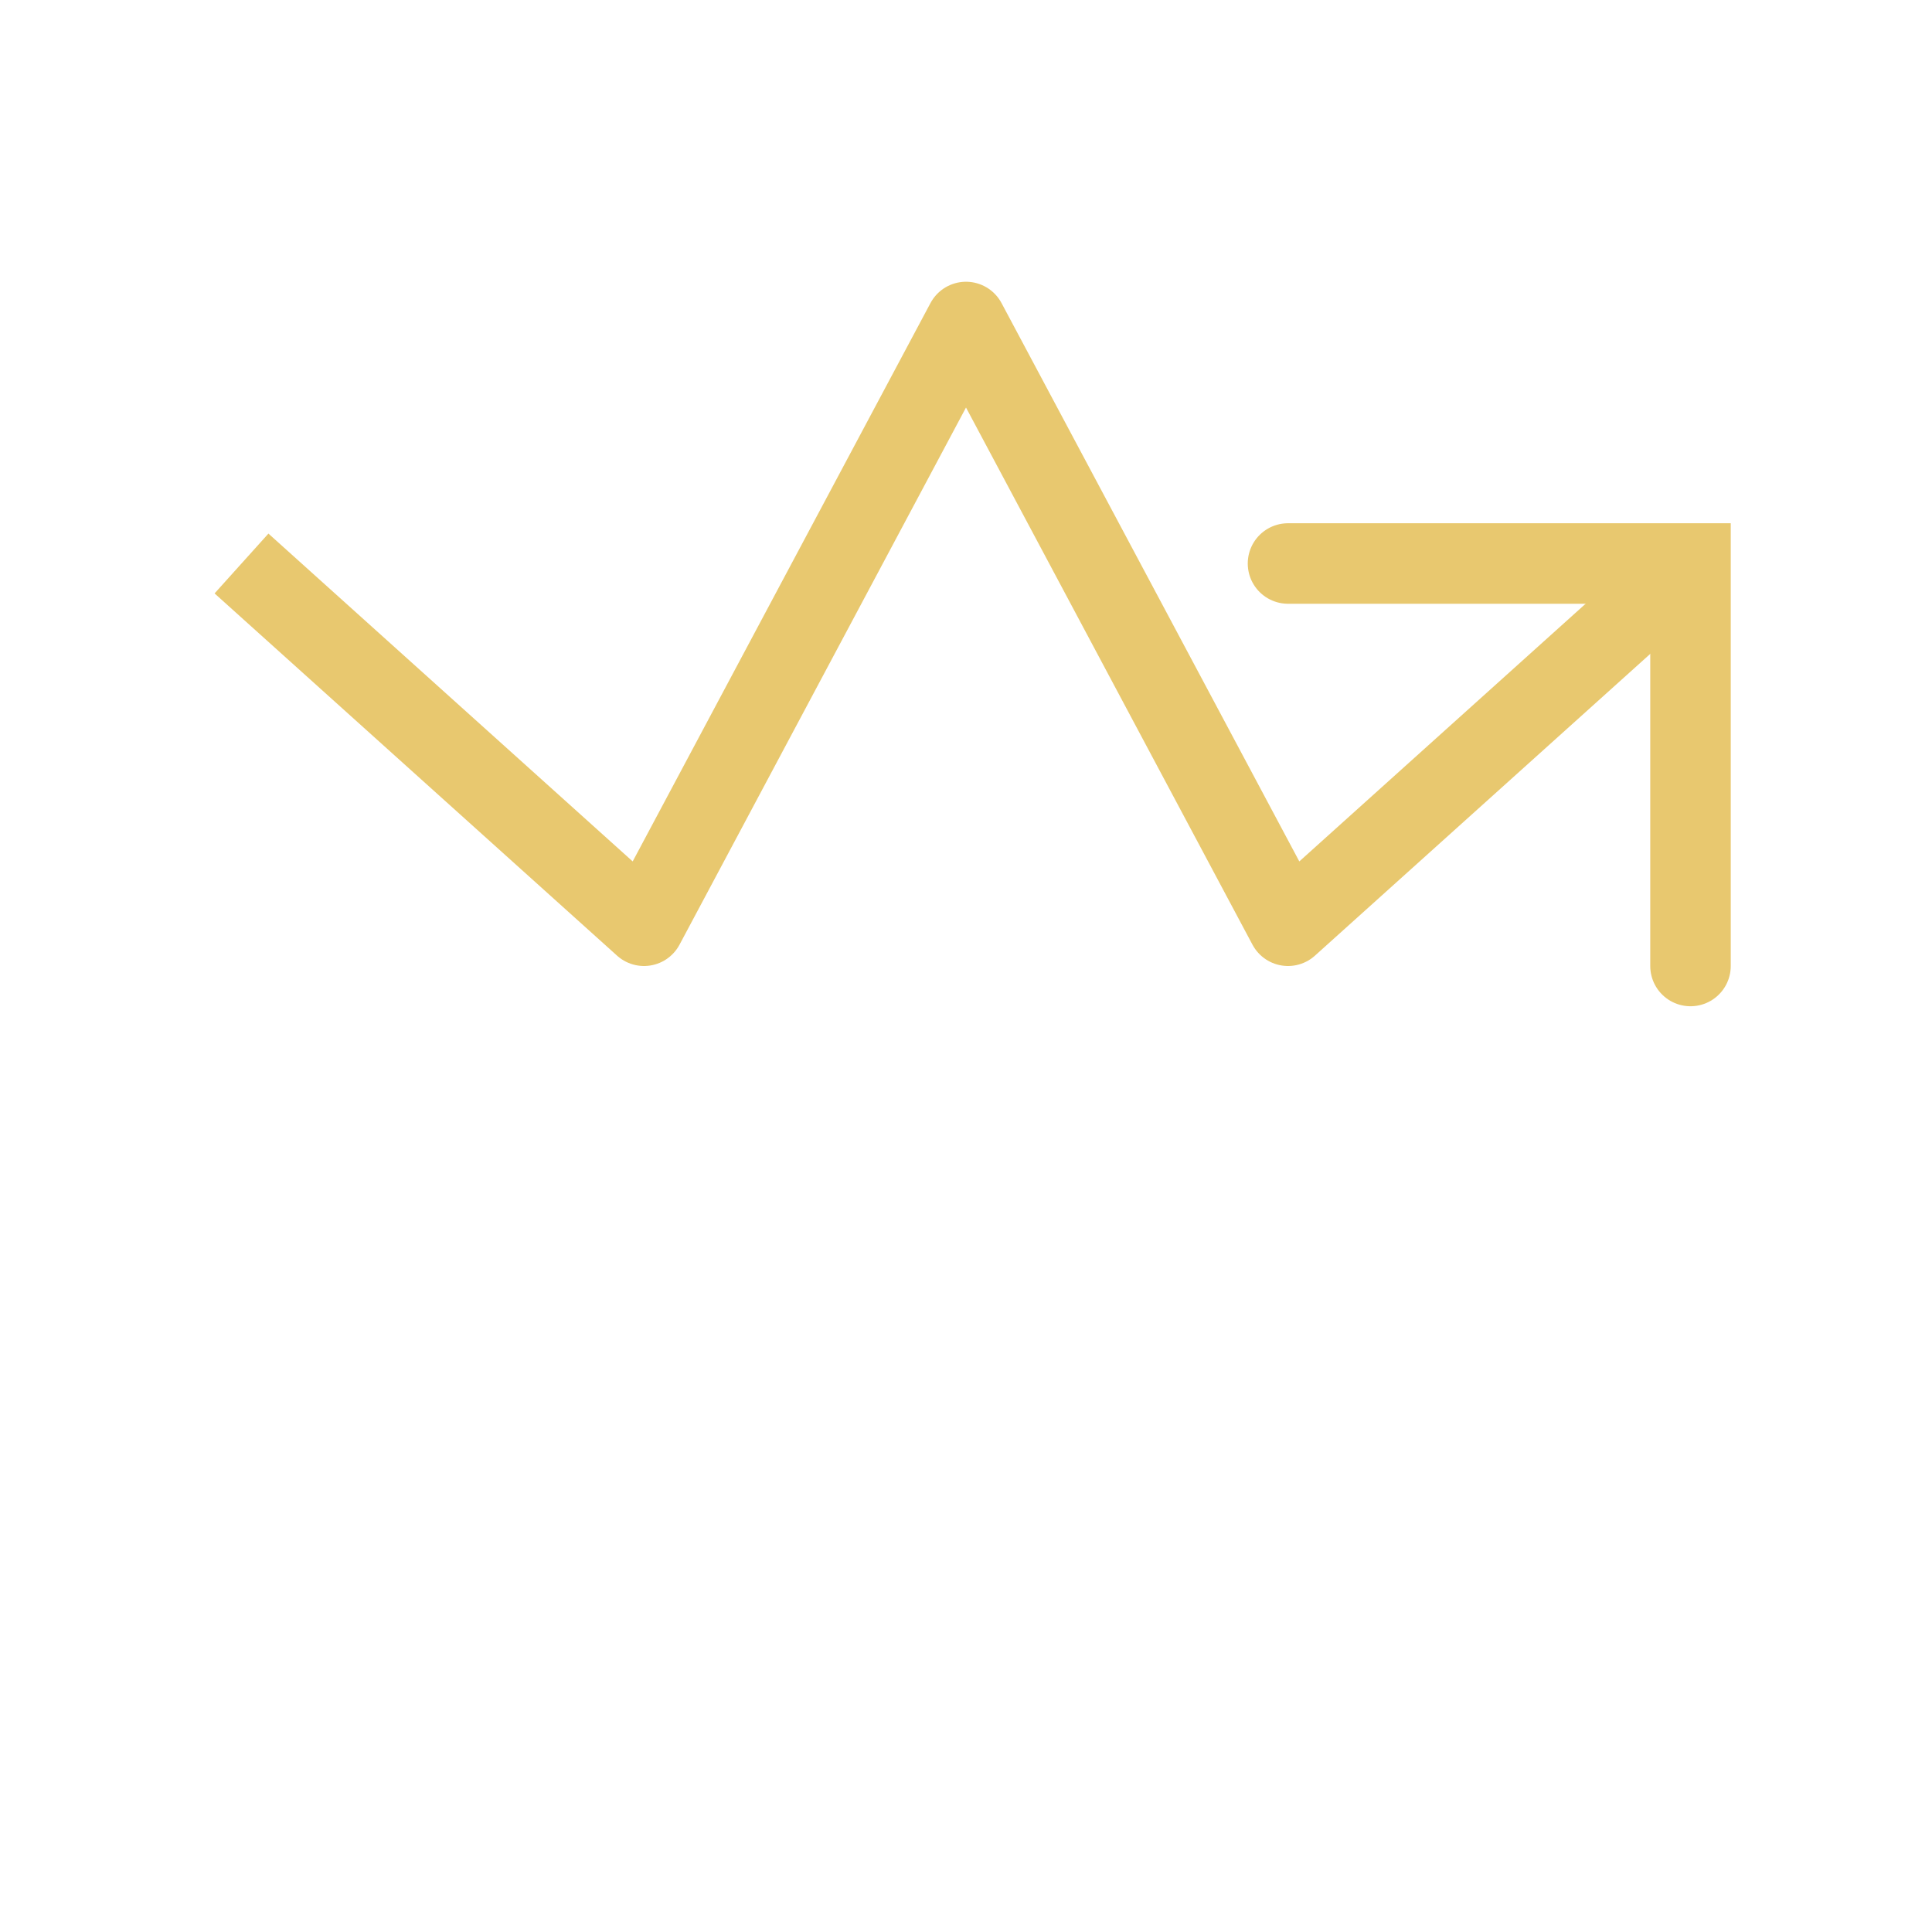
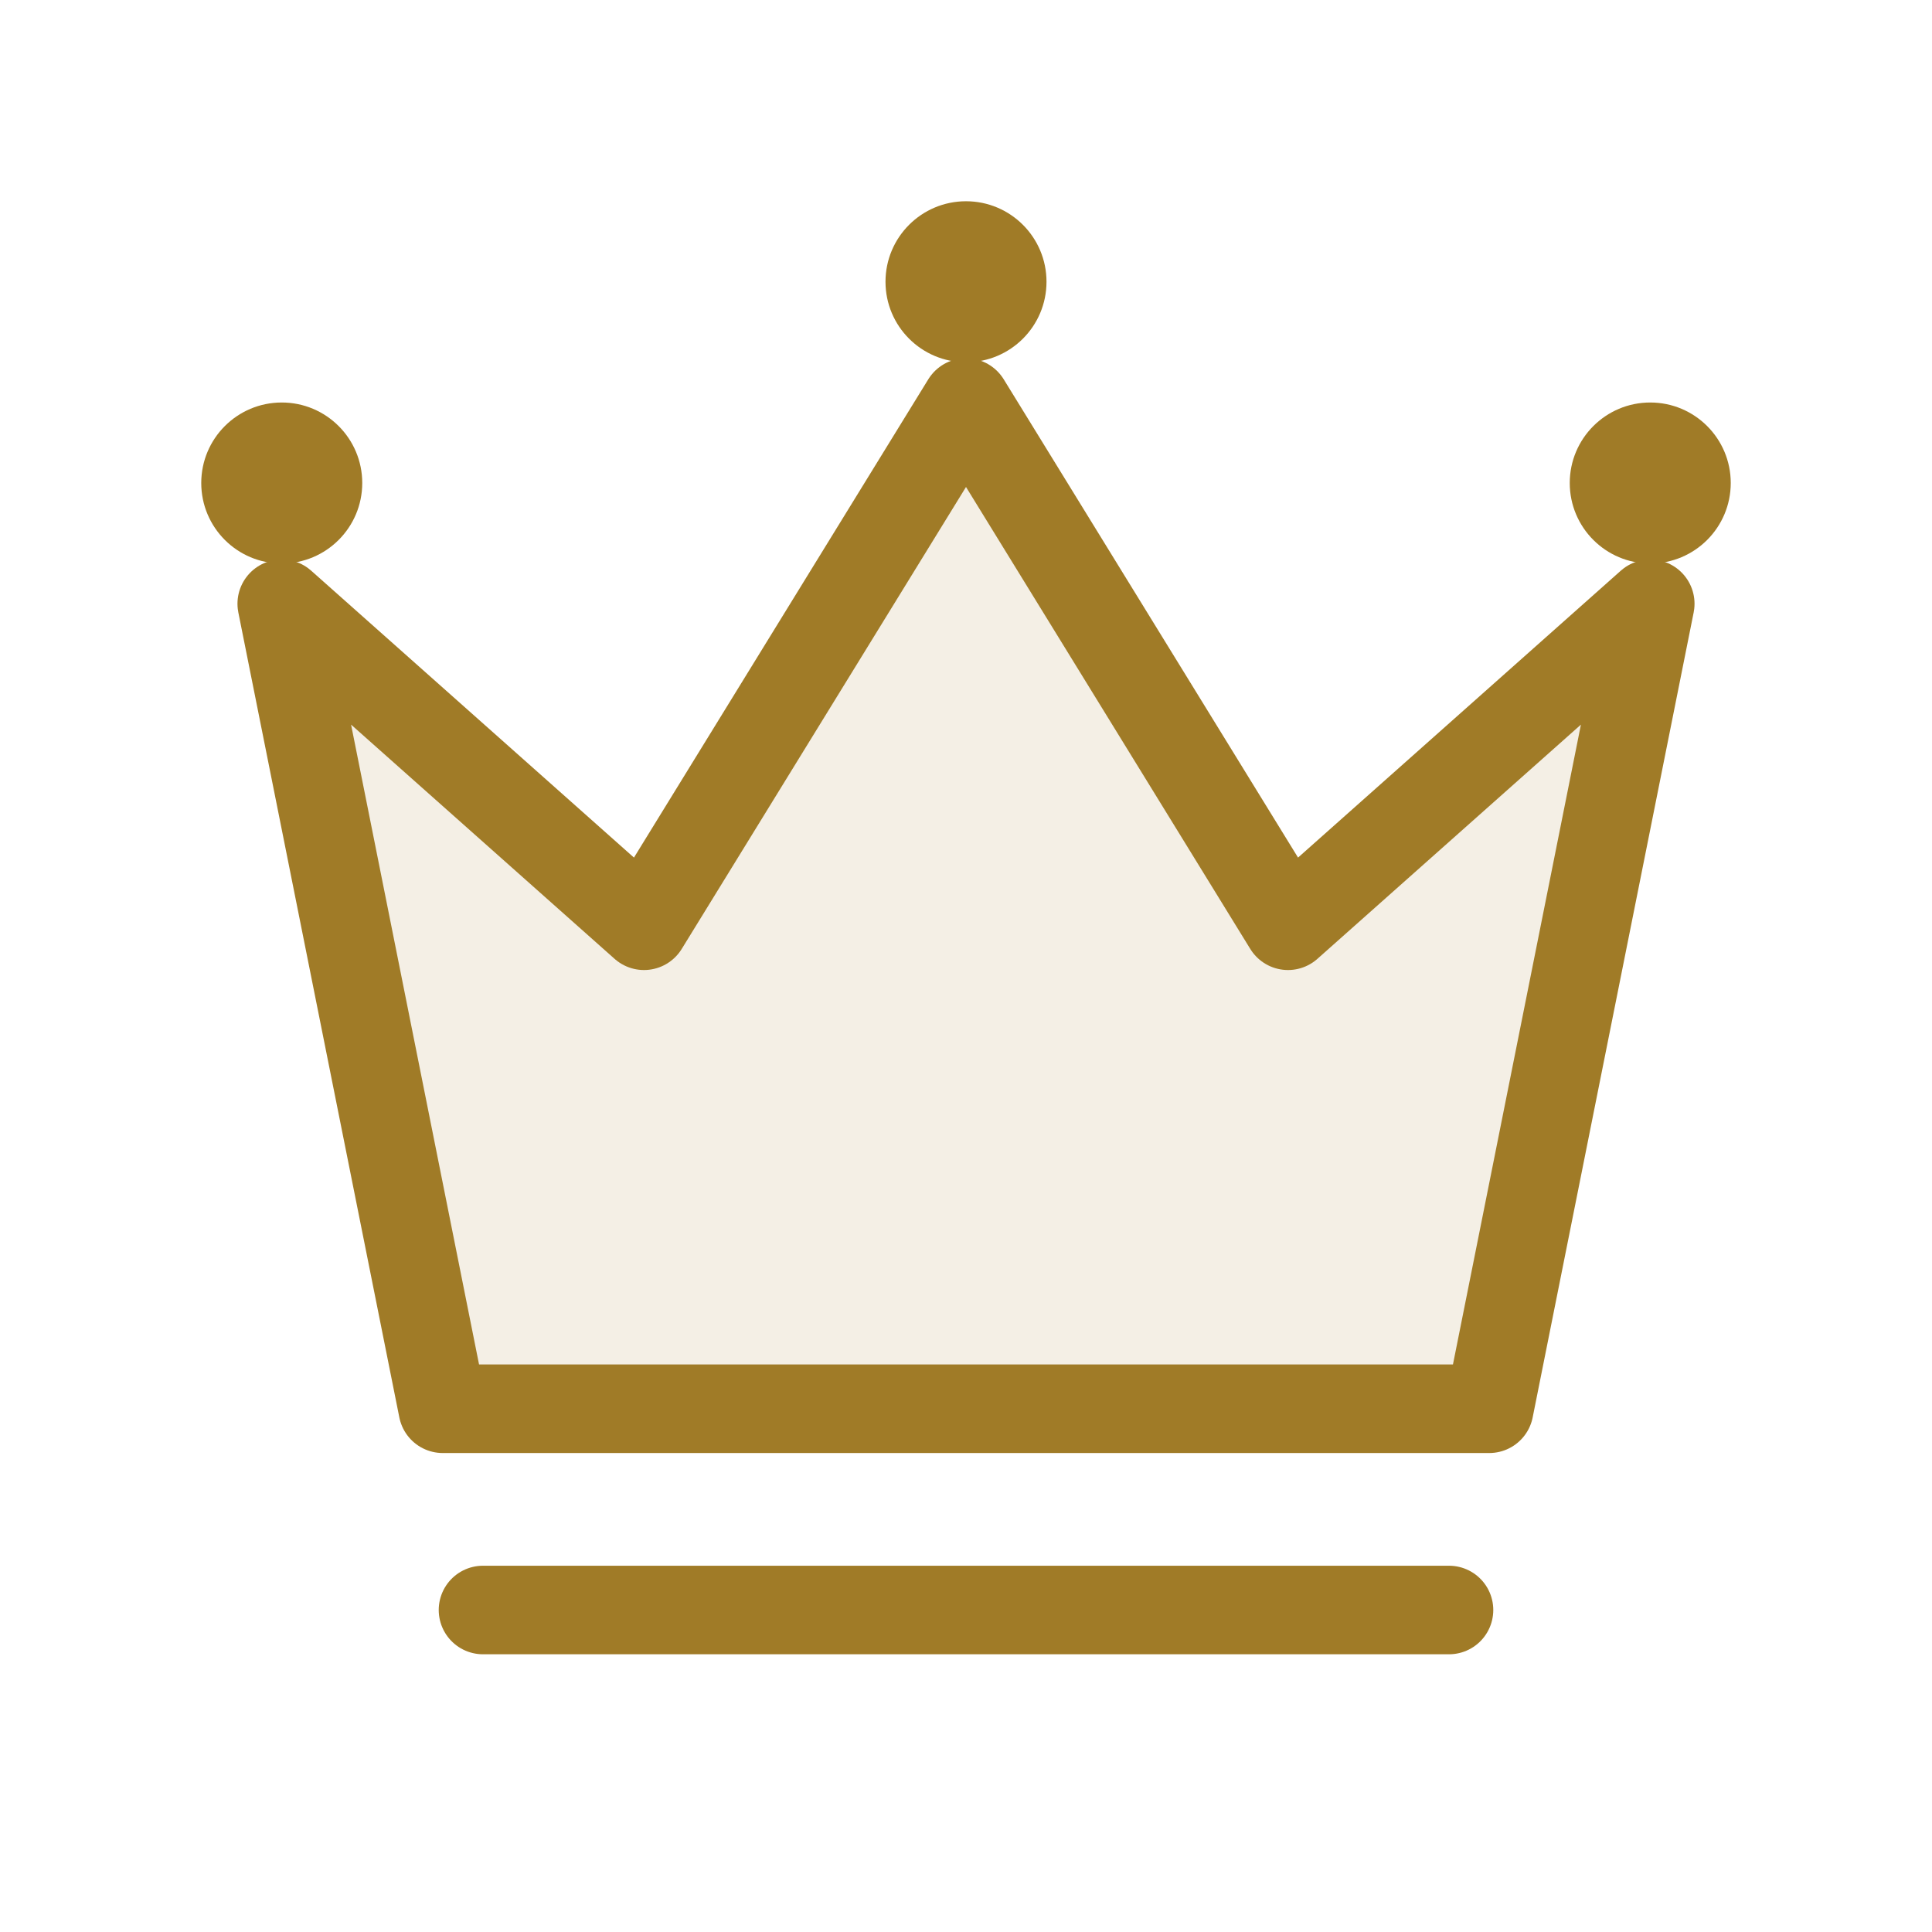
<svg xmlns="http://www.w3.org/2000/svg" width="48" height="48" viewBox="0 0 48 48" fill="none">
-   <path d="M6 14 16 23 24 8 32 23 42 14" stroke="#E8C86F" stroke-width="2" stroke-linejoin="round" />
-   <path d="M32 14H42V24" stroke="#E8C86F" stroke-width="2" stroke-linecap="round" />
+   <path d="M7 15 16 23 24 10 32 23 41 15 37 35H11L7 15Z" stroke="#A07B27" stroke-width="2.2" stroke-linejoin="round" fill="#A07B27" fill-opacity=".12" />
+   <path d="M12 40H36" stroke="#A07B27" stroke-width="2.2" stroke-linecap="round" />
+   <g fill="#A07B27">
+     <circle cx="7" cy="12" r="2" />
+     <circle cx="24" cy="7" r="2" />
+     <circle cx="41" cy="12" r="2" />
+   </g>
</svg>
